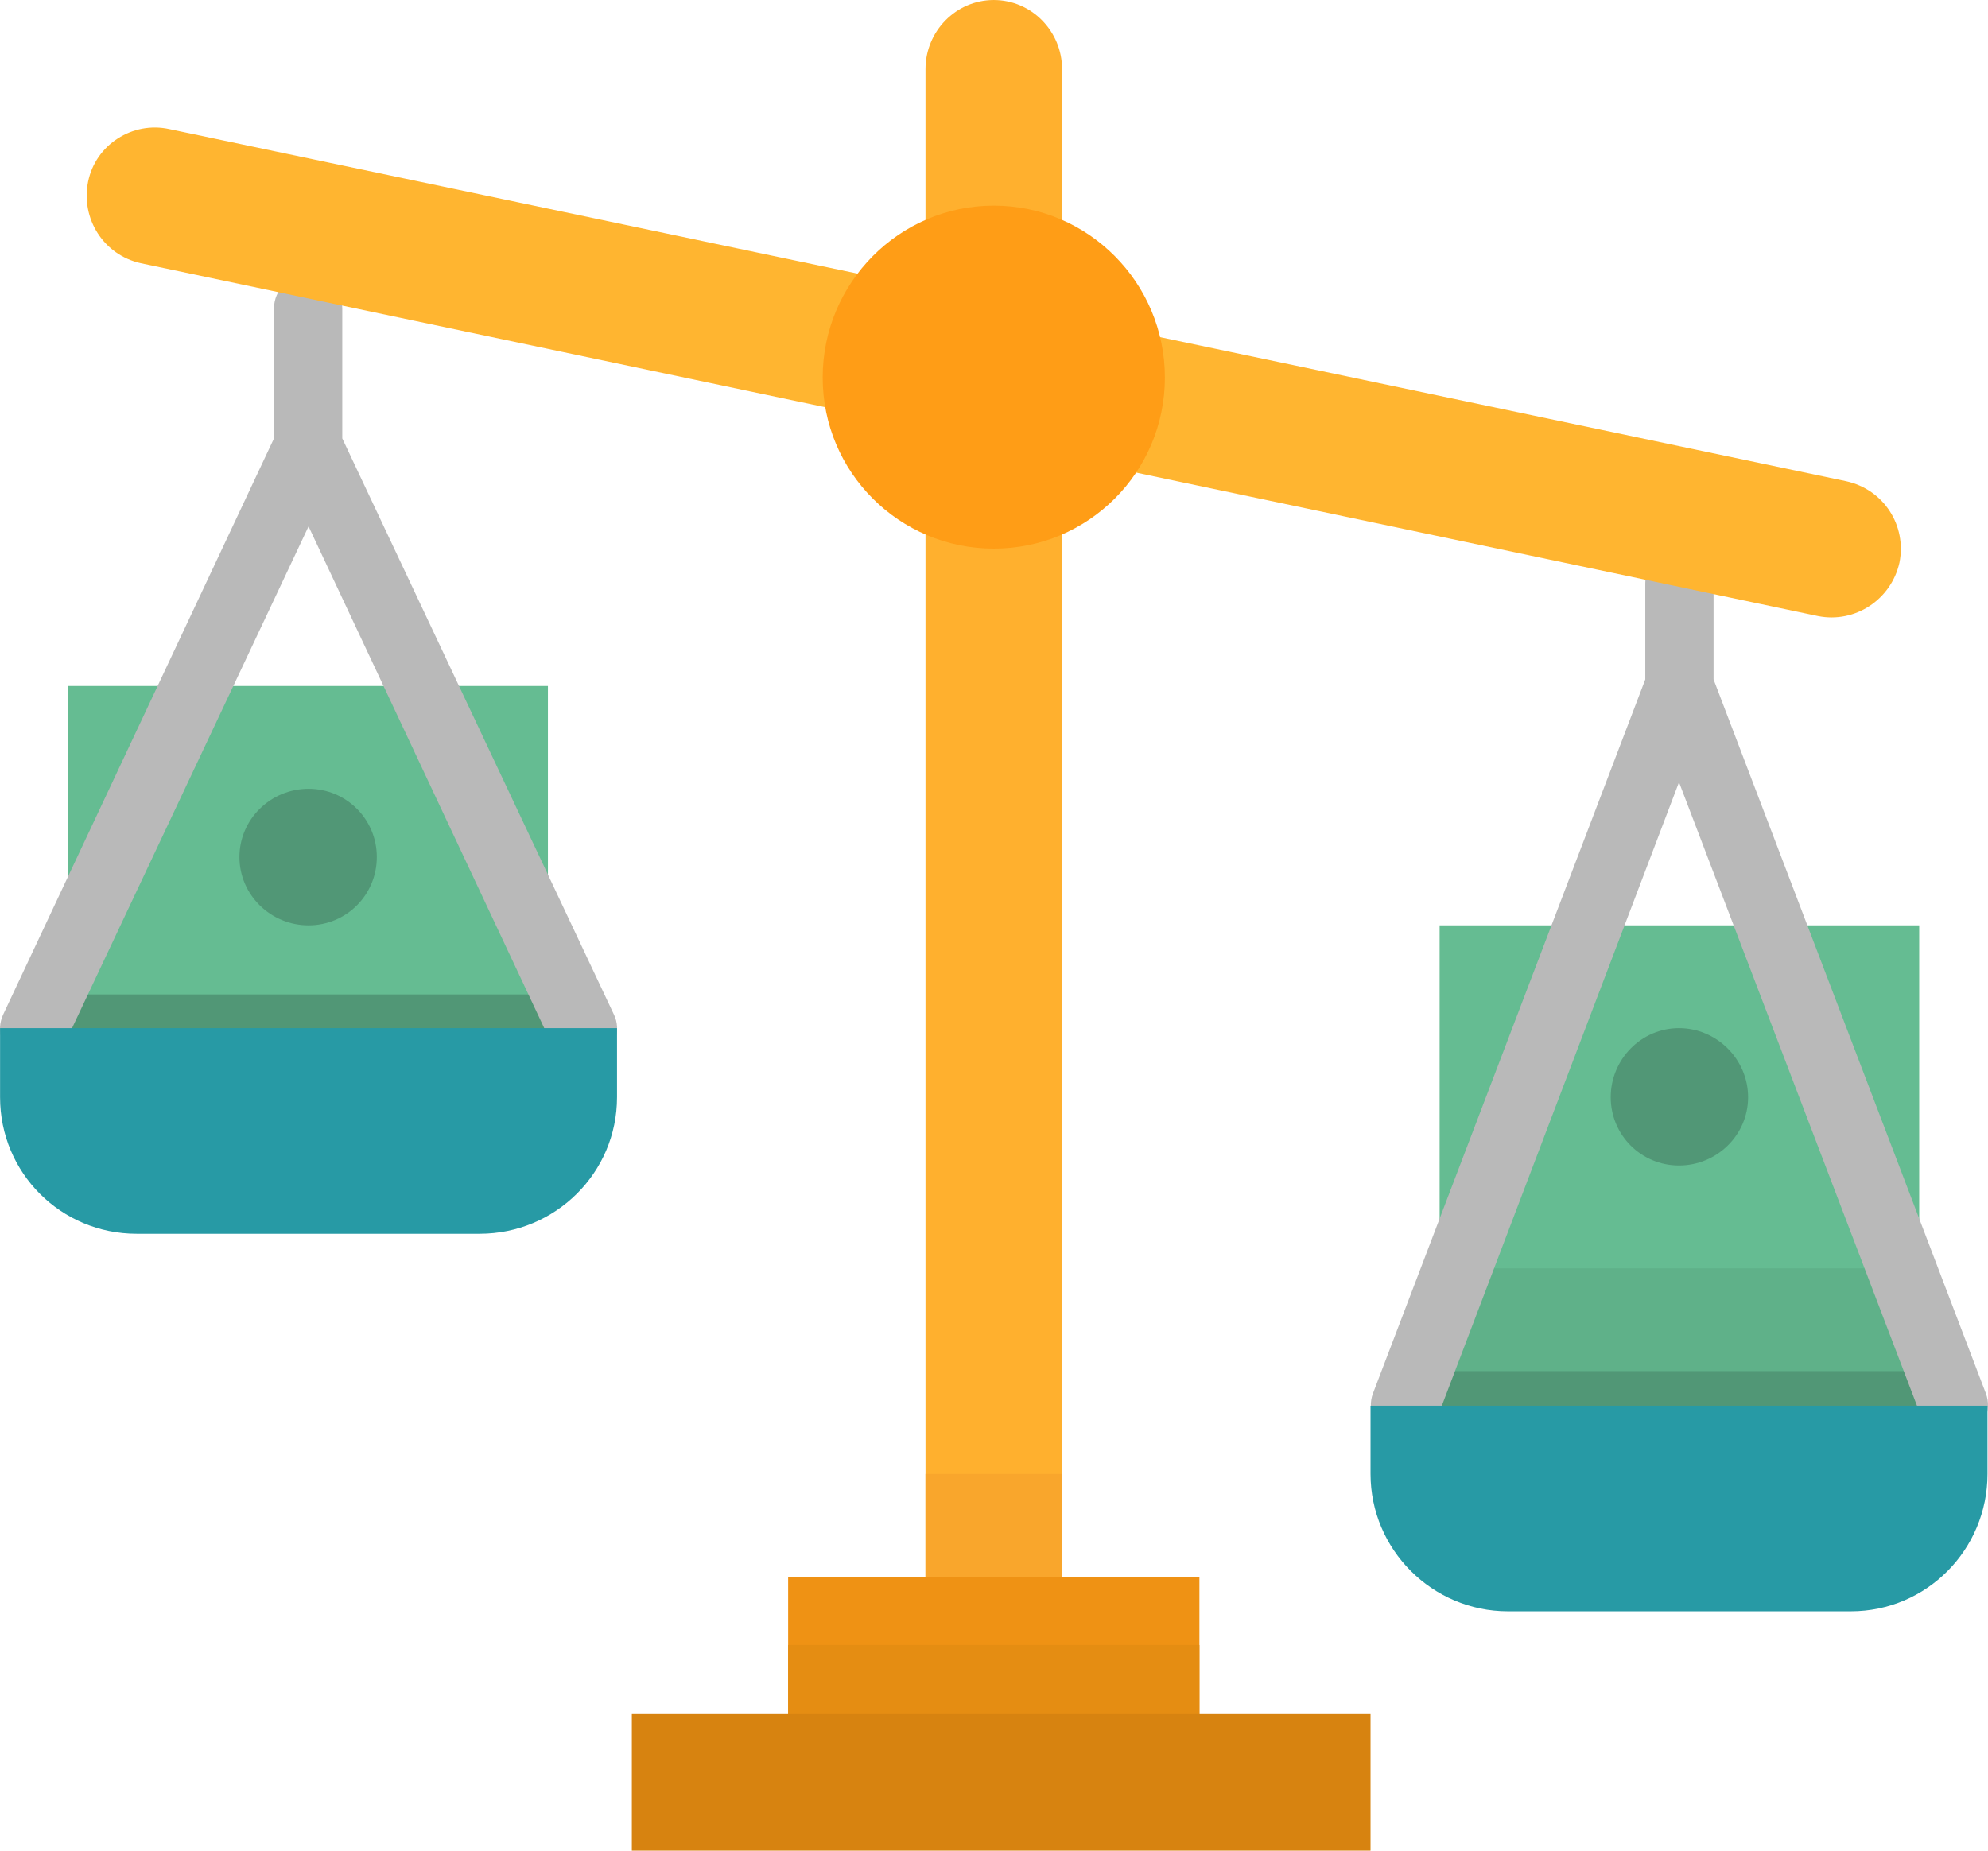
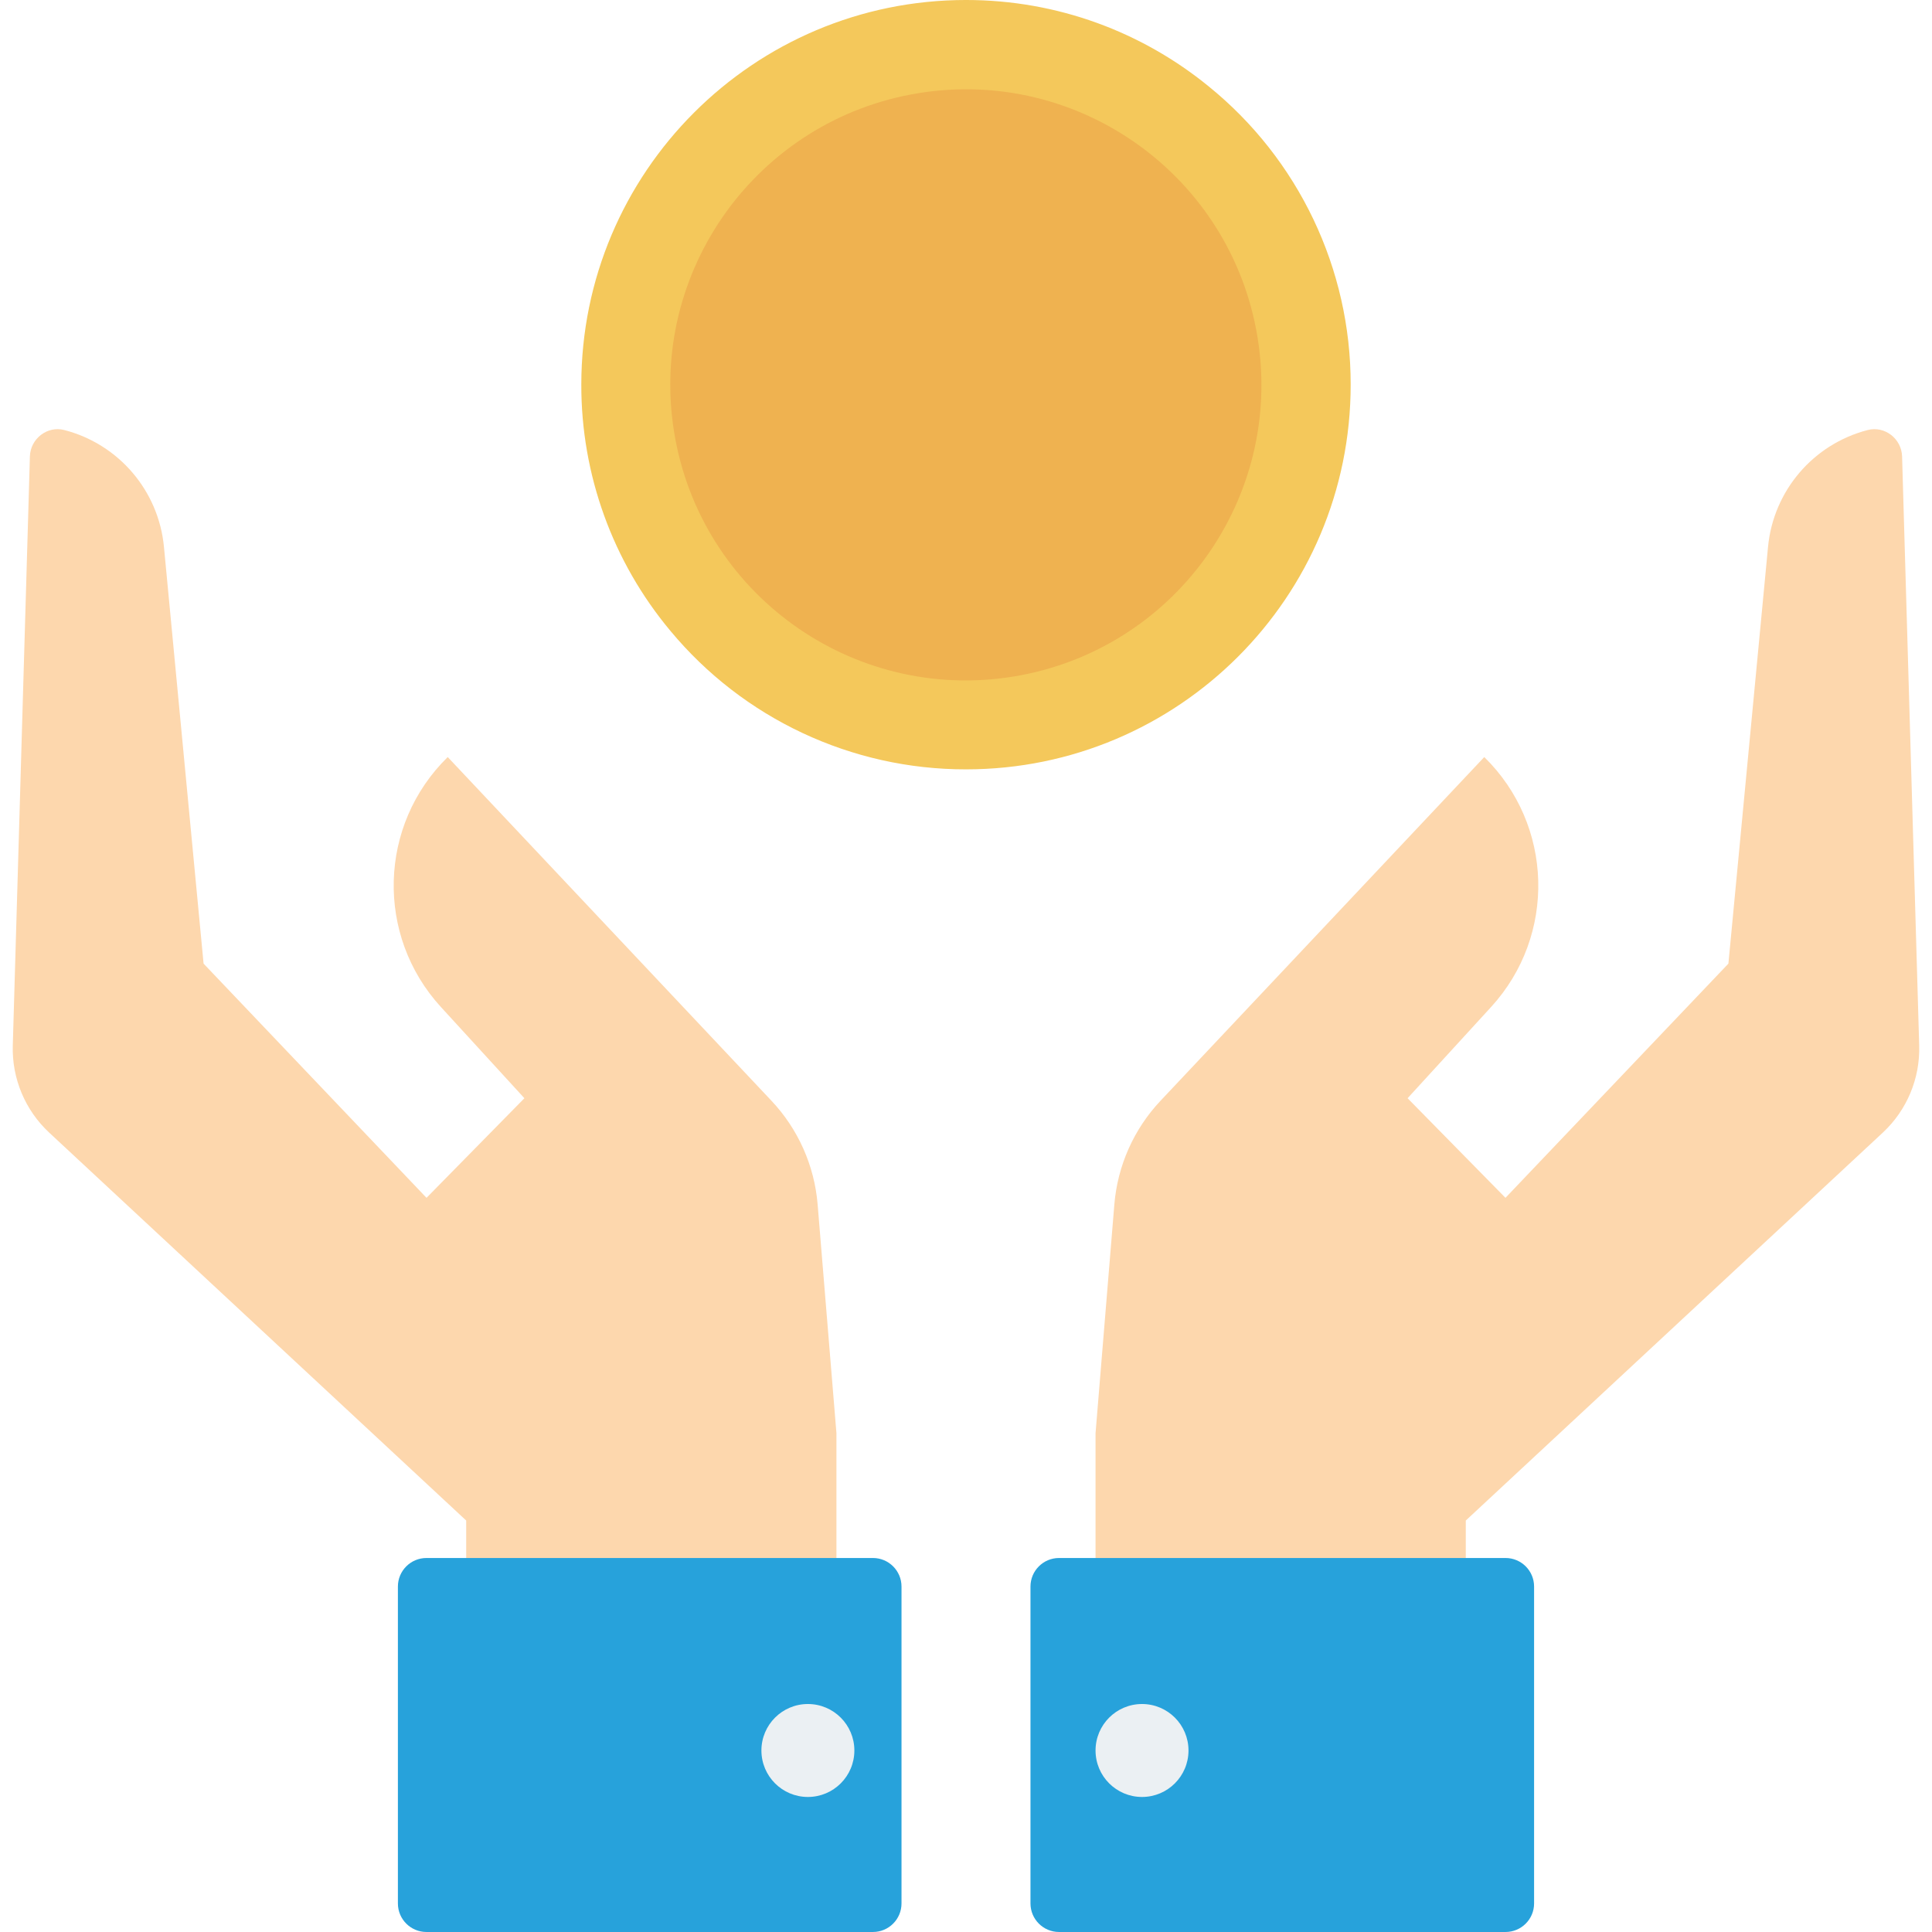
- <svg xmlns="http://www.w3.org/2000/svg" width="171.853" height="160" viewBox="0 0 45.47 42.333" version="1.1" id="svg8">
-   <defs id="defs2" />
-   <g id="layer1" transform="translate(-206.7408,-127.6322)">
-     <g id="g6474-8" transform="matrix(0.2645825,0,0,-0.2645825,-77.17549,1083.766)" style="stroke-width:1.333">
-       <path id="path1811-9" style="fill:#65bc92;fill-opacity:1;fill-rule:nonzero;stroke:none;stroke-width:1.333" d="m 1078.981,3554.439 h 41.458 v -32.569 h -41.458 z" />
-       <path id="path1813-5" style="fill:#519776;fill-opacity:1;fill-rule:nonzero;stroke:none;stroke-width:1.333" d="m 1078.981,3527.772 h 41.458 v -5.902 h -41.458 z" />
-       <path id="path1815-8" style="fill:#65bc92;fill-opacity:1;fill-rule:nonzero;stroke:none;stroke-width:1.333" d="m 1197.523,3533.746 h 41.458 v -35.556 h -41.458 z" />
-       <path id="path1817-0" style="fill:#5fb189;fill-opacity:1;fill-rule:nonzero;stroke:none;stroke-width:1.333" d="m 1238.981,3492.217 h -41.458 v 11.876 h 41.458 z" />
-       <path id="path1819-9" style="fill:#519776;fill-opacity:1;fill-rule:nonzero;stroke:none;stroke-width:1.333" d="m 1197.523,3495.204 h 41.458 v -5.902 h -41.458 z" />
-       <g transform="translate(1224.19,3518.884)" id="g1821-4" style="stroke-width:1.333">
-         <path id="path1823-0" style="fill:#519776;fill-opacity:1;fill-rule:nonzero;stroke:none;stroke-width:1.333" d="m 0,0 c 0,-3.271 -2.702,-5.902 -5.974,-5.902 -3.27,0 -5.902,2.631 -5.902,5.902 0,3.271 2.632,5.974 5.902,5.974 C -2.702,5.974 0,3.271 0,0" />
-       </g>
-       <g transform="translate(1105.648,3539.648)" id="g1825-3" style="stroke-width:1.333">
-         <path id="path1827-5" style="fill:#519776;fill-opacity:1;fill-rule:nonzero;stroke:none;stroke-width:1.333" d="m 0,0 c 0,-3.271 -2.632,-5.902 -5.902,-5.902 -3.272,0 -5.974,2.631 -5.974,5.902 0,3.271 2.702,5.902 5.974,5.902 C -2.632,5.902 0,3.271 0,0" />
-       </g>
-       <g transform="translate(1244.741,3493.284)" id="g1829-0" style="stroke-width:1.333">
-         <path id="path1831-0" style="fill:#b9b9b9;fill-opacity:1;fill-rule:nonzero;stroke:none;stroke-width:1.333" d="m 0,0 -23.537,61.724 v 8.32 c 0,1.636 -1.352,2.987 -2.987,2.987 -1.636,0 -2.915,-1.351 -2.915,-2.987 v -8.32 L -52.978,0 c -0.569,-1.493 0.213,-3.2 1.707,-3.84 1.565,-0.569 3.271,0.213 3.84,1.706 l 20.907,54.969 20.977,-54.969 c 0.569,-1.493 2.276,-2.275 3.77,-1.706 C -0.213,-3.2 0.569,-1.493 0,0" />
-       </g>
-       <g transform="translate(1102.661,3575.844)" id="g1833-5" style="stroke-width:1.333">
-         <path id="path1835-4" style="fill:#b9b9b9;fill-opacity:1;fill-rule:nonzero;stroke:none;stroke-width:1.333" d="m 0,0 v 11.235 c 0,1.637 -1.279,2.916 -2.915,2.916 -1.636,0 -2.987,-1.279 -2.987,-2.916 V 0 l -23.396,-49.777 c -0.711,-1.494 -0.07,-3.201 1.423,-3.911 1.493,-0.711 3.2,-0.072 3.911,1.421 l 21.049,44.659 20.977,-44.659 c 0.711,-1.493 2.49,-2.132 3.983,-1.421 1.493,0.71 2.133,2.489 1.422,3.911 z" />
-       </g>
-       <g transform="translate(1153.079,3474.439)" id="g1837-7" style="stroke-width:1.333">
-         <path id="path1839-6" style="fill:#ffb02e;fill-opacity:1;fill-rule:nonzero;stroke:none;stroke-width:1.333" d="m 0,0 11.805,-2.916 v 136.249 c 0,3.271 -2.631,5.974 -5.903,5.974 C 2.631,139.307 0,136.604 0,133.333 Z" />
-       </g>
-       <g transform="translate(1230.234,3560.484)" id="g1841-1" style="stroke-width:1.333">
-         <path id="path1843-4" style="fill:#ffb530;fill-opacity:1;fill-rule:nonzero;stroke:none;stroke-width:1.333" d="m 0,0 -144.995,30.507 c -3.2,0.711 -5.192,3.84 -4.551,7.04 0.64,3.199 3.84,5.262 7.04,4.551 L 2.418,11.662 C 5.689,10.951 7.681,7.822 7.04,4.622 6.329,1.422 3.2,-0.641 0,0" />
-       </g>
-       <g transform="translate(1173.773,3581.106)" id="g1845-3" style="stroke-width:1.333">
-         <path id="path1847-6" style="fill:#ff9d16;fill-opacity:1;fill-rule:nonzero;stroke:none;stroke-width:1.333" d="m 0,0 c 0,-8.178 -6.613,-14.791 -14.791,-14.791 -8.178,0 -14.791,6.613 -14.791,14.791 0,8.178 6.613,14.862 14.791,14.862 C -6.613,14.862 0,8.178 0,0" />
-       </g>
-       <g transform="translate(1233.079,3474.439)" id="g1849-9" style="stroke-width:1.333">
-         <path id="path1851-8" style="fill:#279aa5;fill-opacity:1;fill-rule:nonzero;stroke:none;stroke-width:1.333" d="m 0,0 h -29.653 c -6.542,0 -11.875,5.333 -11.875,11.876 v 5.901 H 11.805 V 11.876 C 11.805,5.333 6.542,0 0,0" />
-       </g>
-       <g transform="translate(1114.537,3507.079)" id="g1853-0" style="stroke-width:1.333">
-         <path id="path1855-7" style="fill:#279aa5;fill-opacity:1;fill-rule:nonzero;stroke:none;stroke-width:1.333" d="m 0,0 h -29.653 c -6.542,0 -11.805,5.263 -11.805,11.805 v 5.973 H 11.875 V 11.805 C 11.875,5.263 6.542,0 0,0" />
-       </g>
-       <path id="path1857-1" style="fill:#f9a62c;fill-opacity:1;fill-rule:nonzero;stroke:none;stroke-width:1.333" d="m 1153.079,3486.315 h 11.805 v -8.89 h -11.805 z" />
-       <path id="path1859-8" style="fill:#ef9214;fill-opacity:1;fill-rule:nonzero;stroke:none;stroke-width:1.333" d="m 1141.204,3477.426 h 35.555 v -14.791 h -35.555 z" />
-       <path id="path1861-2" style="fill:#e58d12;fill-opacity:1;fill-rule:nonzero;stroke:none;stroke-width:1.333" d="m 1141.204,3471.523 h 35.555 v -8.889 h -35.555 z" />
-       <path id="path1863-3" style="fill:#d78310;fill-opacity:1;fill-rule:nonzero;stroke:none;stroke-width:1.333" d="m 1191.551,3453.746 h -63.858 v 11.805 h 63.858 z" />
-     </g>
+ <svg xmlns="http://www.w3.org/2000/svg" width="480" height="480" viewBox="0 0 127 127">
+   <g transform="translate(-7.056 -7.056) scale(1.41111)">
+     <path d="M67.92 22.92c0 9.901-8.024 17.92-17.92 17.92a17.871 17.871 0 01-13.78-6.464 17.837 17.837 0 01-4.14-11.456C32.08 13.024 40.104 5 50 5c4.283 0 8.216 1.505 11.299 4.019A17.856 17.856 0 0167.92 22.92z" fill="#f4c85b" />
+     <circle transform="rotate(-9.25 50.04 22.978)" cy="22.922" cx="50.002" r="13.767" fill="#efb250" />
+     <path d="M93.607 26.263c-.024-.824-.806-1.437-1.604-1.23a6.234 6.234 0 00-4.641 5.443L85.516 49.89 75.131 60.8l-4.56-4.64 3.89-4.25a8.376 8.376 0 00-.318-11.643l-15.08 16.01a8.005 8.005 0 00-2.152 4.832l-.876 10.656V83.84h17.248v-8.008l19.424-18.068a5.33 5.33 0 001.697-4.058z" fill="#fdd7ad" />
+     <path d="M75.134 77.578h-20.8a1.33 1.33 0 00-1.33 1.33V93.67c0 .735.596 1.33 1.33 1.33h20.8a1.33 1.33 0 001.33-1.33V78.908a1.33 1.33 0 00-1.33-1.33z" fill="#27a2db" />
+     <path d="M58.2 84.38a2.165 2.165 0 100 4.33 2.165 2.165 0 000-4.33z" fill="#ebf0f3" />
+     <path d="M6.393 26.263c.024-.824.806-1.437 1.604-1.23a6.234 6.234 0 014.641 5.443l1.846 19.414L24.869 60.8l4.56-4.64-3.89-4.25a8.376 8.376 0 01.318-11.643l15.08 16.01a8.005 8.005 0 012.152 4.832l.876 10.656V83.84H26.717v-8.008L7.293 57.763a5.33 5.33 0 01-1.697-4.058z" fill="#fdd7ad" />
+     <path d="M24.866 77.578h20.8c.734 0 1.33.596 1.33 1.33V93.67a1.33 1.33 0 01-1.33 1.33h-20.8a1.33 1.33 0 01-1.33-1.33V78.908c0-.734.596-1.33 1.33-1.33z" fill="#27a2db" />
+     <path d="M42.635 84.38a2.165 2.165 0 100 4.33 2.165 2.165 0 000-4.33z" fill="#ebf0f3" />
  </g>
</svg>
